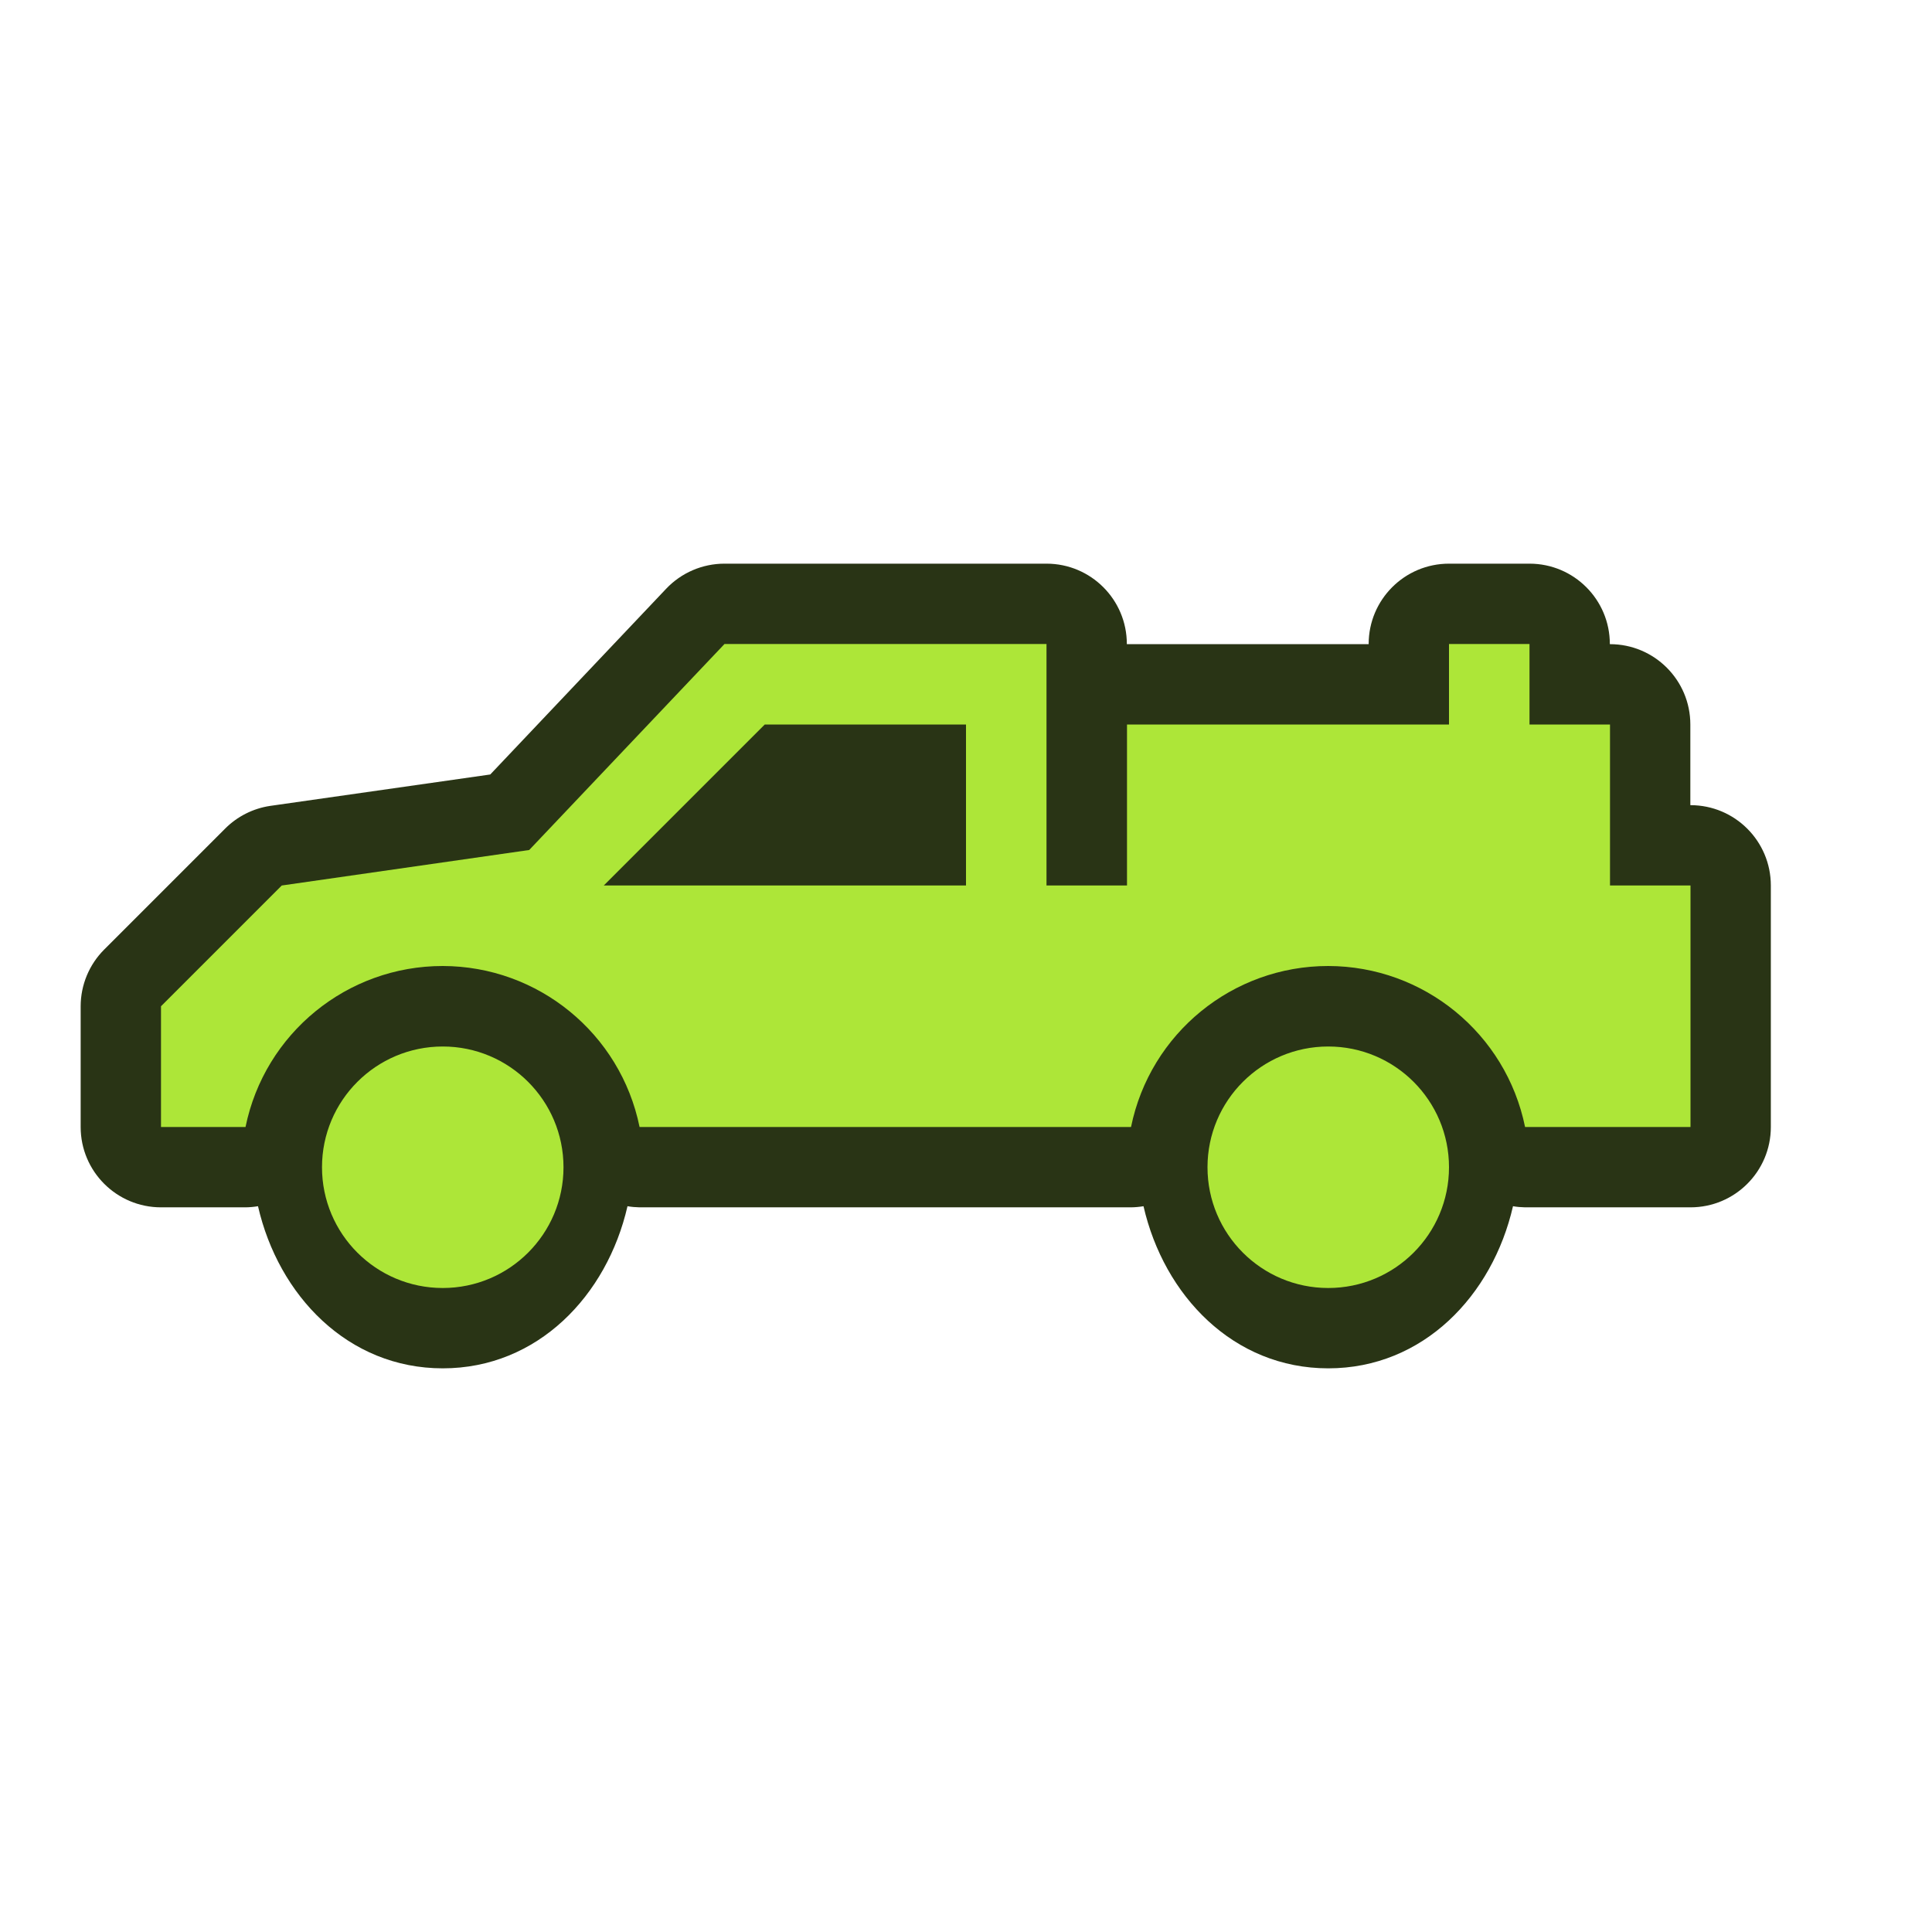
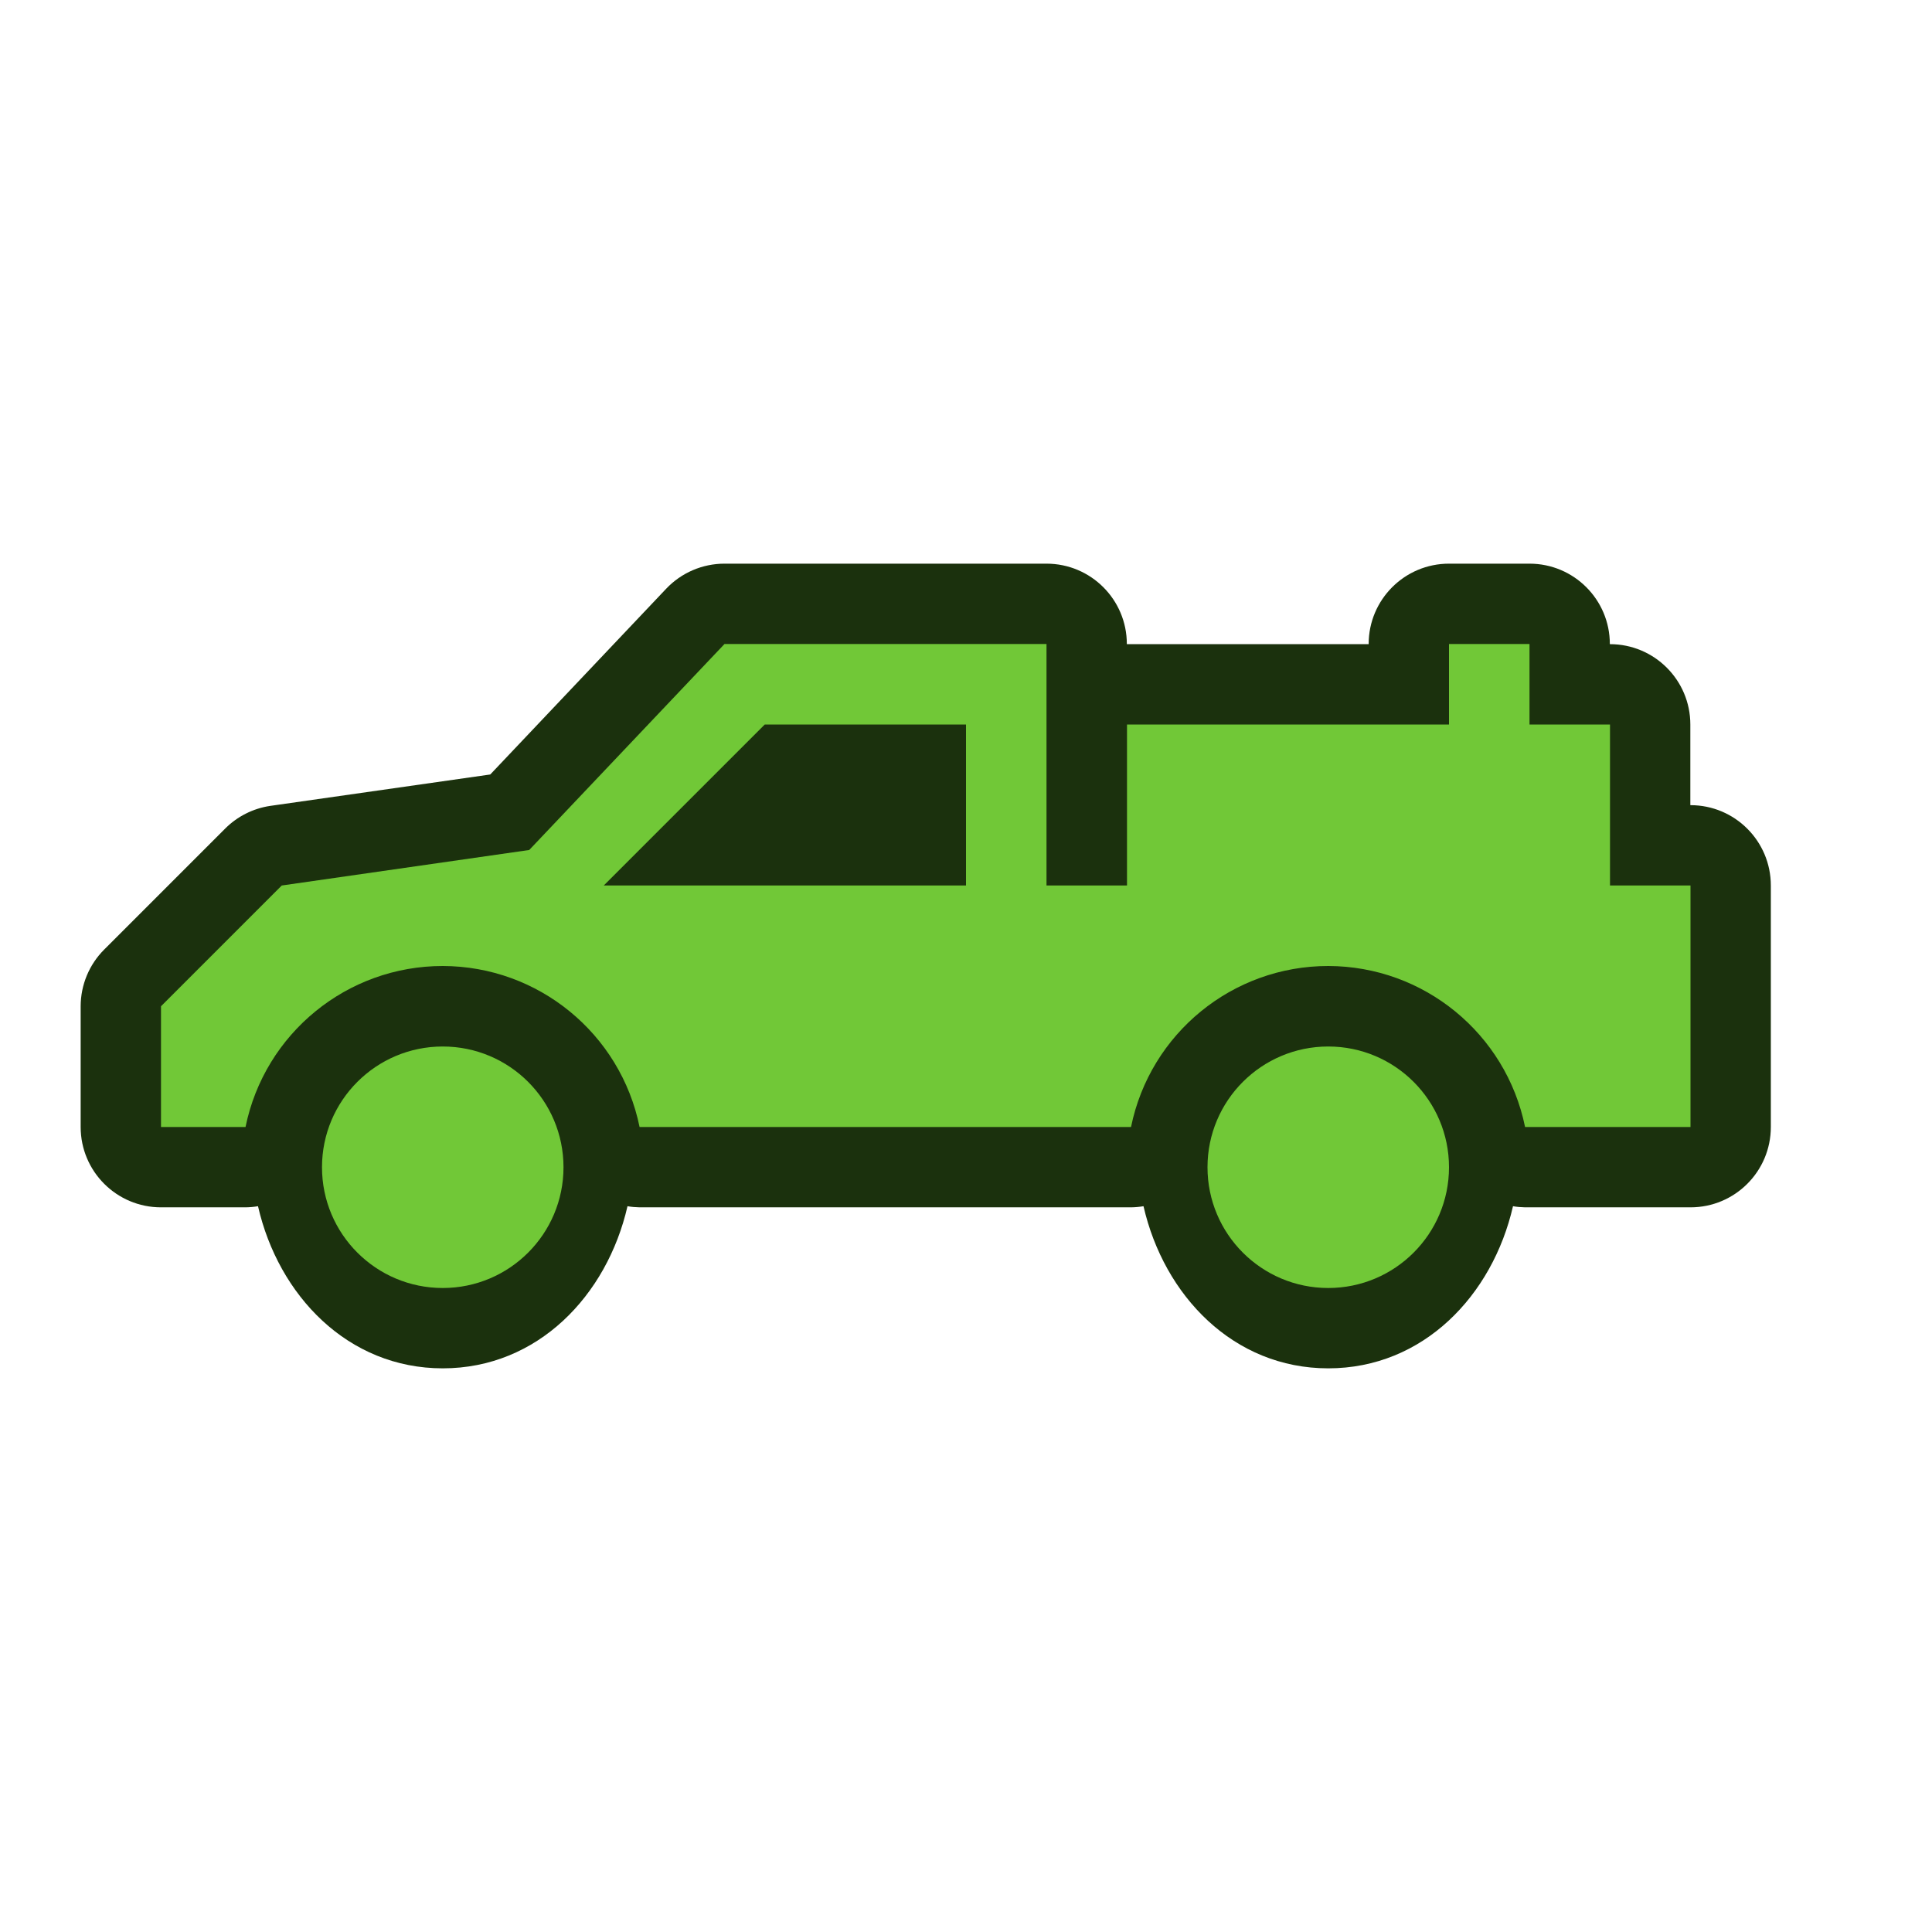
<svg xmlns="http://www.w3.org/2000/svg" xmlns:xlink="http://www.w3.org/1999/xlink" width="24" height="24" viewBox="0 0 24 24">
  <defs>
    <linearGradient id="b">
      <stop offset="0" stop-color="#bbb" />
      <stop offset="1" stop-color="#fff" />
    </linearGradient>
    <linearGradient id="a">
      <stop offset="0" stop-color="#c9c9c9" />
      <stop offset="1" stop-color="#c9c9c9" stop-opacity="0" />
    </linearGradient>
    <linearGradient y2="430.108" x2="-774.989" y1="619.613" x1="-776.403" gradientTransform="matrix(.4413 0 0 .46075 417.875 619.104)" gradientUnits="userSpaceOnUse" id="d" xlink:href="#a" />
    <linearGradient y2="295.758" x2="-490.025" y1="350.912" x1="-1027.219" gradientTransform="matrix(.4413 0 0 .46075 417.875 619.104)" gradientUnits="userSpaceOnUse" id="c" xlink:href="#b" />
  </defs>
-   <path d="M9 7.002a.998.998 0 0 0-.725.312L6.09 9.621l-2.733.39a.998.998 0 0 0-.562.284l-1.5 1.5a.998.998 0 0 0-.293.705V14c0 .551.447.998.998.998h1.05a.995.995 0 0 0 .155-.014c.254 1.109 1.116 2.014 2.295 2.014 1.18 0 2.041-.905 2.295-2.014.05.009.1.013.15.014H14.05a.995.995 0 0 0 .155-.014c.254 1.109 1.116 2.014 2.295 2.014 1.18 0 2.041-.905 2.295-2.014.05.009.1.013.15.014H21a.998.998 0 0 0 .998-.998v-3a.998.998 0 0 0-.998-.998h-.002V9A.998.998 0 0 0 20 8.002h-.002V8A.998.998 0 0 0 19 7.002h-1a.998.998 0 0 0-.998.998v.002H13.998V8A.998.998 0 0 0 13 7.002z" fill="#293415" />
-   <path d="M9 8l-2.426 2.559L3.5 11 2 12.5V14h1.05a2.5 2.5 0 0 1 2.45-2 2.5 2.5 0 0 1 2.445 2H14.05a2.5 2.5 0 0 1 2.45-2 2.5 2.5 0 0 1 2.445 2H21v-3h-1V9h-1V8h-1v1h-4v2h-1V8H9zm.5 1H12v2H7.5zm-4 4a1.5 1.5 0 1 0 0 3 1.5 1.5 0 0 0 0-3zm11 0a1.5 1.5 0 1 0 0 3 1.5 1.5 0 0 0 0-3z" fill="#ade638" />
+   <path d="M9 7.002a.998.998 0 0 0-.725.312L6.09 9.621l-2.733.39a.998.998 0 0 0-.562.284l-1.5 1.5a.998.998 0 0 0-.293.705V14c0 .551.447.998.998.998h1.05a.995.995 0 0 0 .155-.014c.254 1.109 1.116 2.014 2.295 2.014 1.18 0 2.041-.905 2.295-2.014.05.009.1.013.15.014H14.05a.995.995 0 0 0 .155-.014c.254 1.109 1.116 2.014 2.295 2.014 1.18 0 2.041-.905 2.295-2.014.05.009.1.013.15.014H21a.998.998 0 0 0 .998-.998v-3a.998.998 0 0 0-.998-.998h-.002V9A.998.998 0 0 0 20 8.002h-.002V8A.998.998 0 0 0 19 7.002h-1a.998.998 0 0 0-.998.998v.002H13.998V8A.998.998 0 0 0 13 7.002z" fill="#1b310d" />
+   <path d="M9 8l-2.426 2.559L3.5 11 2 12.5V14h1.05a2.5 2.5 0 0 1 2.45-2 2.5 2.5 0 0 1 2.445 2H14.05a2.5 2.5 0 0 1 2.45-2 2.5 2.5 0 0 1 2.445 2H21v-3h-1V9h-1V8h-1v1h-4v2h-1V8H9zm.5 1H12v2H7.5zm-4 4a1.5 1.5 0 1 0 0 3 1.5 1.5 0 0 0 0-3zm11 0a1.5 1.5 0 1 0 0 3 1.5 1.5 0 0 0 0-3z" fill="#71c837" />
</svg>
